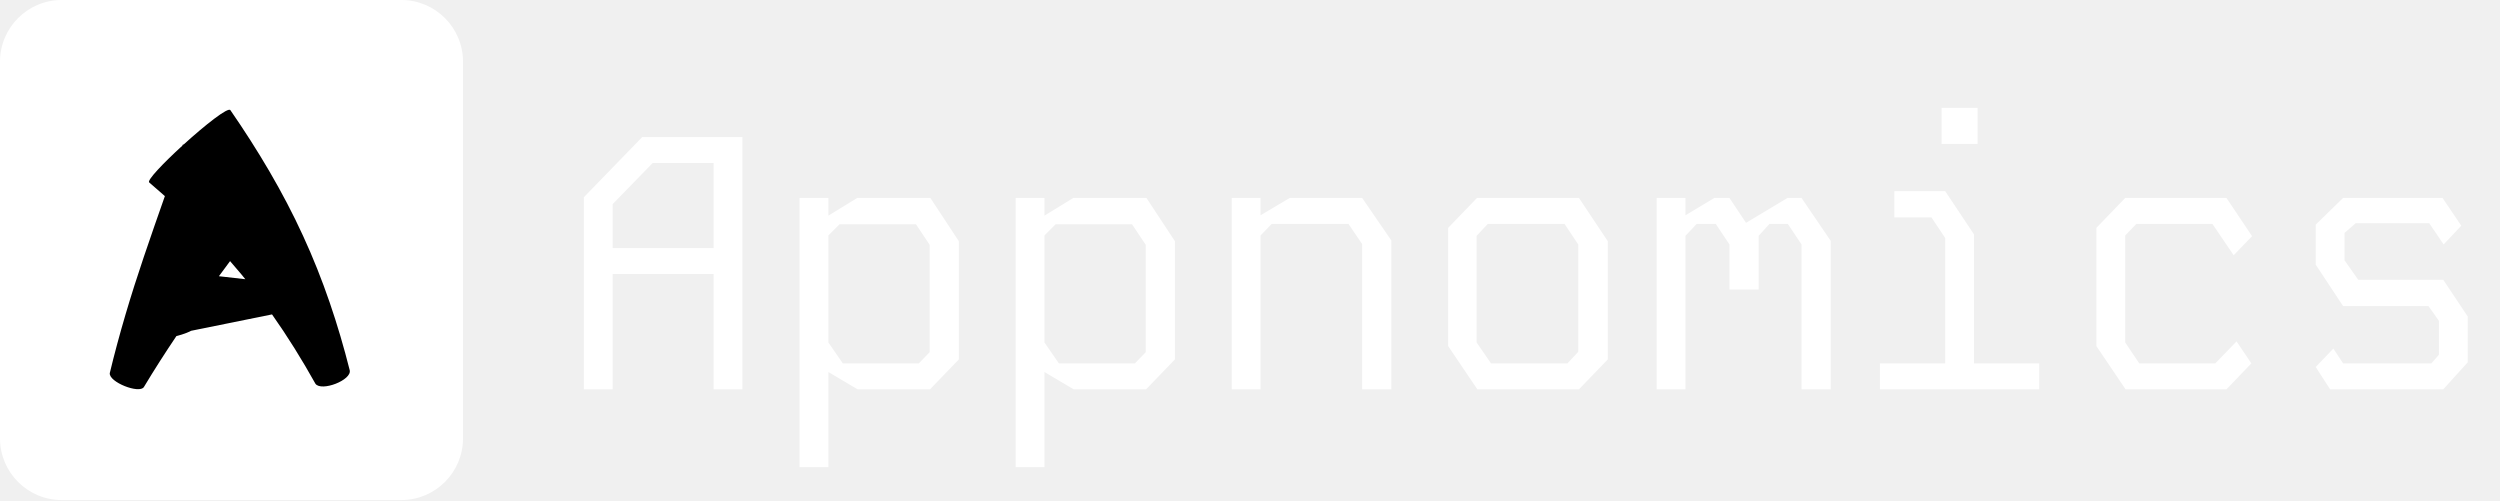
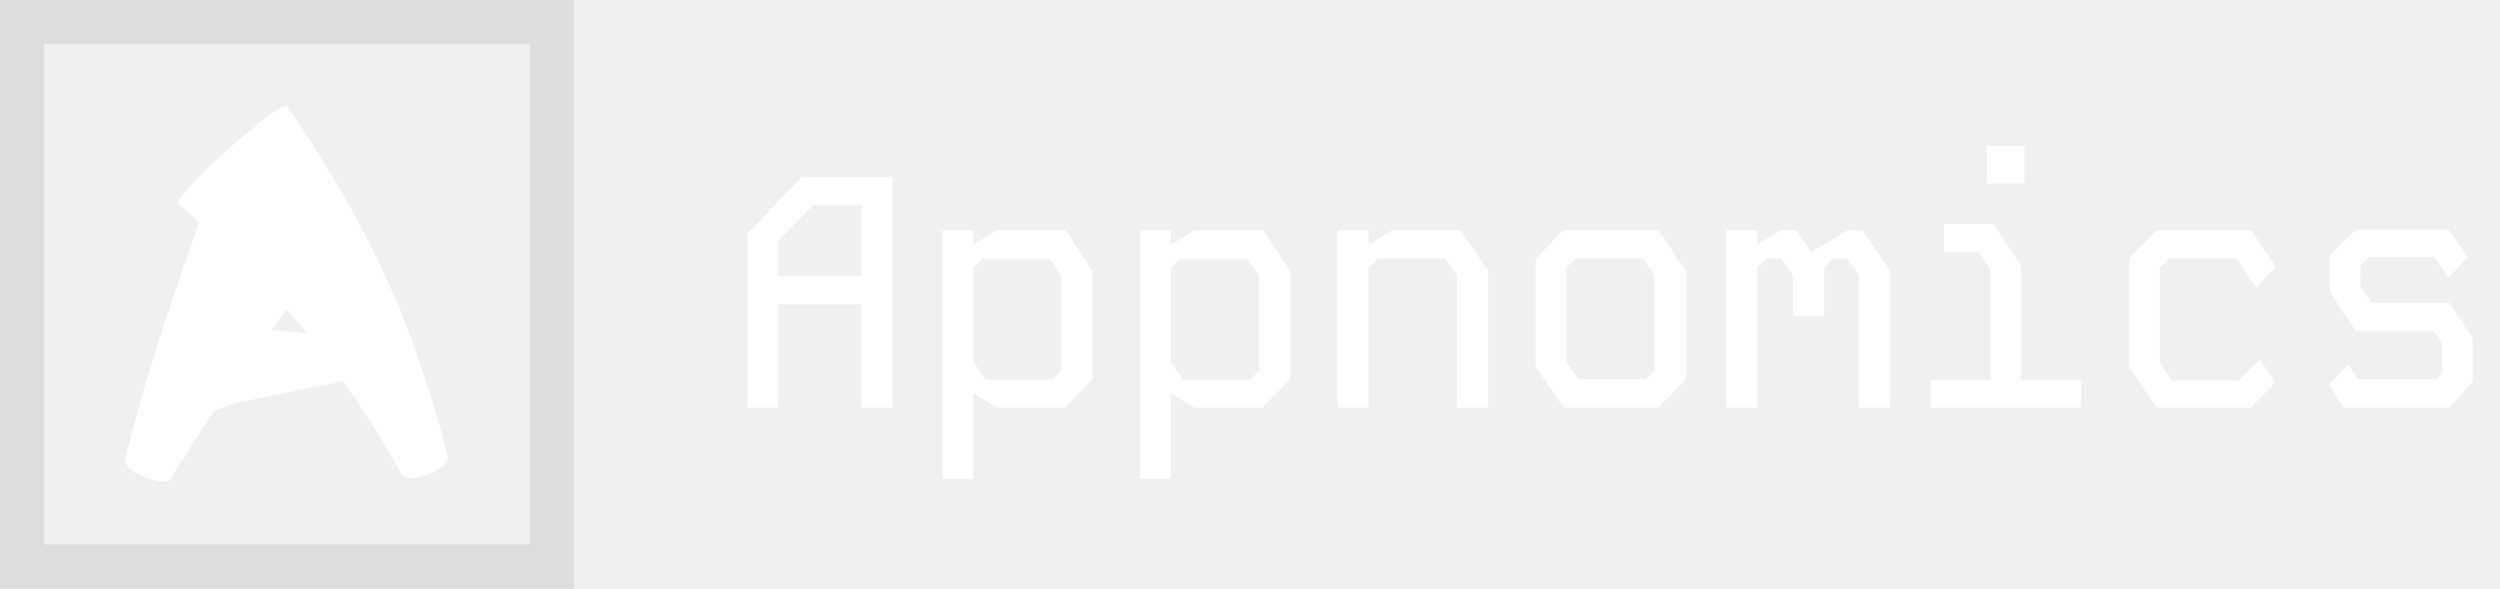
- <svg xmlns="http://www.w3.org/2000/svg" width="1554" height="311" viewBox="0 0 1554 311" fill="none">
-   <path d="M249.434 0H38.374C17.181 0 0 17.181 0 38.374V272.459C0 293.653 17.181 310.833 38.374 310.833H249.434C270.628 310.833 287.809 293.653 287.809 272.459V38.374C287.809 17.181 270.628 0 249.434 0Z" fill="white" />
-   <path d="M217.373 230.091C218.869 236.278 199.712 243.613 196.069 238.524C187.712 223.549 178.749 209.13 169.091 195.438L118.8 205.622C118.426 205.816 118.084 205.984 117.78 206.134C116.116 206.897 115.427 207.113 114.594 207.417C113.161 207.911 112.215 208.189 111.313 208.454C110.709 208.63 110.183 208.77 109.643 208.916C102.668 219.271 95.92 229.787 89.45 240.57C86.653 245.018 67.559 237.516 68.239 231.91C74.062 207.69 81.333 183.529 89.338 159.86C93.656 147.057 98.092 134.429 102.489 121.898C99.285 119.053 96.057 116.228 92.781 113.442C91.015 112.333 101.495 101.389 113.362 90.544C113.41 90.401 113.461 90.259 113.51 90.116C113.548 89.894 113.803 89.8 114.196 89.79C127.422 77.778 142.038 66.17 143.248 68.528C160.211 93.115 175.848 119.232 188.352 146.539C200.941 173.82 210.286 201.985 217.373 230.091ZM136.073 171.694L152.483 173.555C151.624 172.502 150.785 171.429 149.916 170.389C147.652 167.658 145.345 164.969 143.012 162.31C140.682 165.441 138.378 168.571 136.073 171.694Z" fill="black" />
-   <path d="M399.208 85.2H461.48V242H443.56V170.32H380.84V242H362.92V122.608L399.208 85.2ZM380.84 126.864V154.192H443.56V101.328H405.704L380.84 126.864ZM532.849 123.056H578.321L596.017 149.936V223.408L578.097 242H533.073L514.929 231.248V290.384H497.009V123.056H514.929V134.032L532.849 123.056ZM514.929 212.88L523.889 225.872H571.153L577.873 218.928V152.176L569.361 139.408H521.873L514.929 146.352V212.88ZM667.161 123.056H712.633L730.329 149.936V223.408L712.409 242H667.385L649.241 231.248V290.384H631.321V123.056H649.241V134.032L667.161 123.056ZM649.241 212.88L658.201 225.872H705.465L712.185 218.928V152.176L703.673 139.408H656.185L649.241 146.352V212.88ZM765.634 123.056H783.554V133.808L801.698 123.056H846.722L864.866 149.488V242H846.722V151.728L838.21 139.184H790.498L783.554 146.352V242H765.634V123.056ZM918.09 123.056H981.482L999.402 149.936V223.408L981.482 242H918.314L900.17 215.12V141.648L918.09 123.056ZM917.866 212.88L926.826 225.872H974.314L981.034 218.704V151.952L972.522 139.184H924.81L917.866 146.576V212.88ZM1029.78 123.056H1047.7V133.808L1065.62 123.056H1075.03L1085.33 138.512L1111.09 123.056H1119.83L1137.97 149.712V242H1119.83V151.952L1111.31 139.184H1099.89L1093.17 146.576V179.952H1075.03V151.952L1066.51 139.184H1054.64L1047.7 146.576V242H1029.78V123.056ZM1177.53 118.8H1209.12L1227.04 145.68V225.872H1267.58V242H1168.57V225.872H1209.12V147.92L1200.6 135.152H1177.53V118.8ZM1206.88 89.456H1229.28V67.056H1206.88V89.456ZM1321.03 123.056H1383.97L1399.88 146.8L1388.45 158.672L1375.24 139.184H1327.97L1321.03 146.352V212.88L1329.76 225.872H1377.03L1390.24 212.208L1399.43 225.872L1383.97 242H1321.25L1303.11 215.12V141.648L1321.03 123.056ZM1456.46 123.056H1518.28L1529.93 140.304L1518.96 151.952L1510 138.736H1464.3L1457.36 144.784V161.808L1465.87 173.904H1518.73L1533.96 196.752V225.2L1518.73 242H1448.4L1439.44 228.112L1450.41 216.688L1456.46 225.872H1511.34L1516.04 220.496V199.44L1509.55 190.256H1456.46L1439.44 164.496V139.632L1456.46 123.056Z" fill="white" />
+ <svg xmlns="http://www.w3.org/2000/svg" width="1699" height="400" viewBox="0 0 1699 400" fill="none">
+   <rect x="15" y="15" width="360" height="370" stroke="#DDDDDD" stroke-width="30" />
+   <path d="M304.216 309.908C306.415 319.002 278.258 329.782 272.904 322.304C260.622 300.295 247.448 279.101 233.253 258.977L159.338 273.946C158.788 274.23 158.285 274.478 157.839 274.699C155.393 275.819 154.381 276.137 153.156 276.583C151.05 277.31 149.66 277.718 148.334 278.108C147.446 278.367 146.673 278.573 145.879 278.786C135.628 294.006 125.71 309.461 116.2 325.31C112.09 331.848 84.026 320.822 85.026 312.582C93.584 276.985 104.27 241.474 116.035 206.686C122.382 187.87 128.902 169.309 135.365 150.892C130.655 146.71 125.911 142.559 121.097 138.463C118.5 136.833 133.903 120.748 151.345 104.809C151.416 104.599 151.491 104.39 151.562 104.18C151.619 103.854 151.993 103.715 152.57 103.701C172.009 86.046 193.492 68.986 195.271 72.452C220.202 108.587 243.185 146.973 261.563 187.108C280.065 227.205 293.799 268.601 304.216 309.908ZM184.725 224.079L208.844 226.815C207.581 225.267 206.348 223.69 205.071 222.161C201.743 218.148 198.352 214.195 194.924 210.288C191.499 214.889 188.112 219.49 184.725 224.079Z" fill="white" />
+   <path d="M545.104 120.2H606.48V277H585.424V206.888H528.752V277H507.92V158.504L545.104 120.2ZM528.752 163.88V187.624H585.424V139.464H552.72L528.752 163.88ZM677.401 156.488H724.217L742.584 184.488V257.512L723.769 277H677.625L661.497 267.368V325.384H640.441V156.488H661.497V166.344L677.401 156.488ZM661.497 245.864L669.561 257.96H715.481L721.305 251.912V187.624L713.465 175.976H667.545L661.497 182.024V245.864ZM811.713 156.488H858.529L876.897 184.488V257.512L858.081 277H811.937L795.809 267.368V325.384H774.753V156.488H795.809V166.344L811.713 156.488ZM795.809 245.864L803.873 257.96H849.793L855.617 251.912V187.624L847.777 175.976H801.857L795.809 182.024V245.864ZM909.066 156.488H930.122V166.12L946.25 156.488H992.618L1011.43 184.04V277H990.154V187.176L982.314 175.752H936.17L930.122 182.024V277H909.066V156.488ZM1062.42 156.488H1127.15L1145.97 184.488V257.512L1127.15 277H1062.64L1043.6 249V175.976L1062.42 156.488ZM1064.43 245.864L1072.5 257.736H1118.64L1124.47 251.688V187.4L1116.63 175.752H1070.48L1064.43 182.248V245.864ZM1173.21 156.488H1194.27V166.12L1210.17 156.488H1220.92L1230.78 171.496L1255.64 156.488H1265.72L1284.54 184.264V277H1263.26V187.4L1255.64 175.752H1245.56L1239.74 182.248V214.952H1218.46V187.4L1210.62 175.752H1200.31L1194.27 182.248V277H1173.21V156.488ZM1321.19 152.232H1354.79L1373.38 180.008V258.184H1414.15V277H1312V258.184H1352.77V183.144L1344.93 171.272H1321.19V152.232ZM1350.31 124.68H1375.84V99.144H1350.31V124.68ZM1465.58 156.488H1529.87L1546.67 181.352L1533.23 195.464L1520.01 175.752H1474.09L1467.82 182.248V246.536L1476.11 258.632H1521.8L1535.69 244.296L1546.22 259.976L1529.87 277H1465.58L1446.99 249.224V175.752L1465.58 156.488ZM1601.24 156.04H1664.18L1676.95 174.856L1663.96 188.744L1654.32 174.632H1610.2L1604.15 180.008V194.792L1611.99 205.768H1664.63L1680.53 229.736V259.304L1664.63 277H1592.72L1582.87 261.544L1595.86 247.88L1602.58 257.736H1655.67L1659.7 253.48V233.32L1653.88 225.032H1601.01L1583.32 198.376V173.512L1601.24 156.04Z" fill="white" />
</svg>
